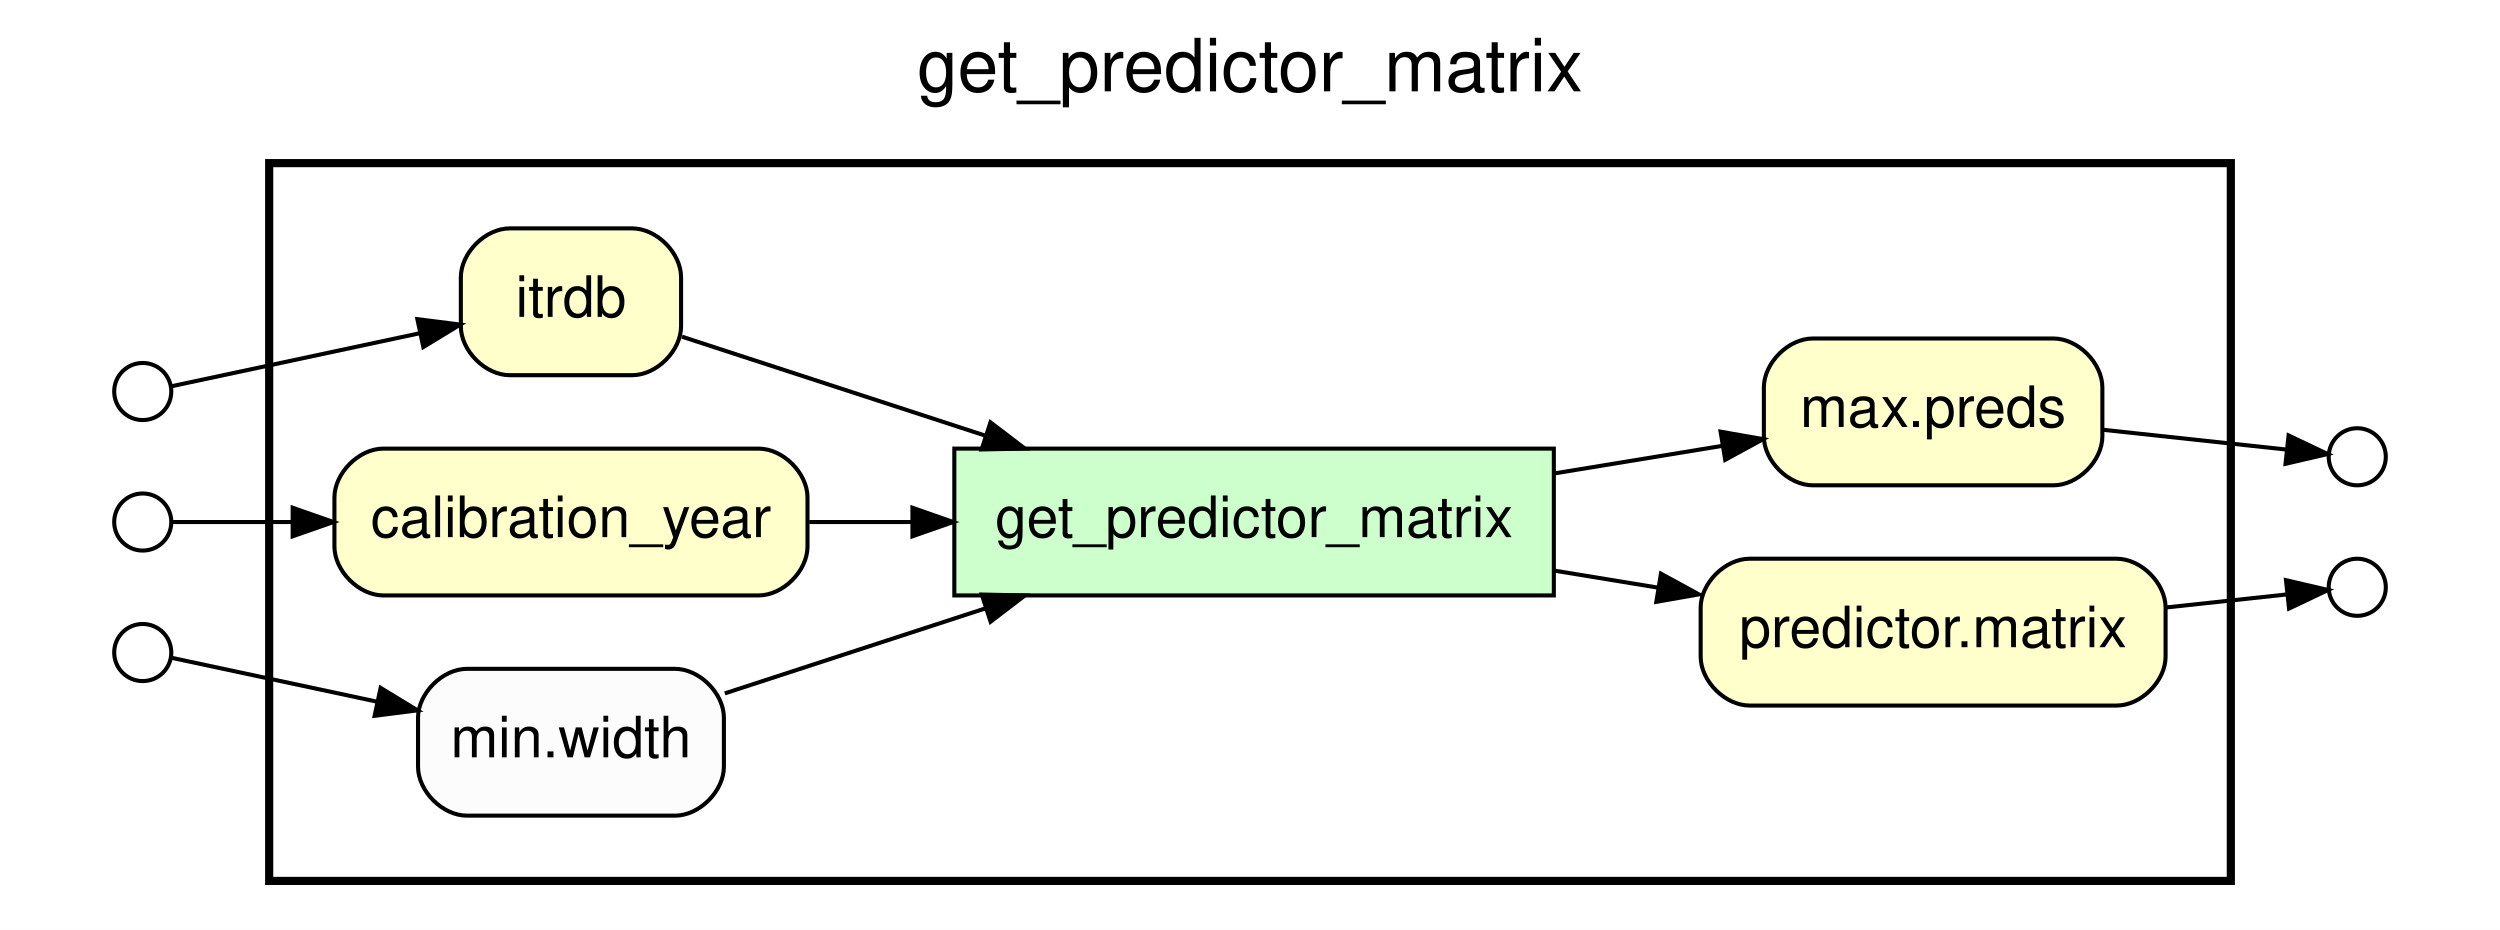
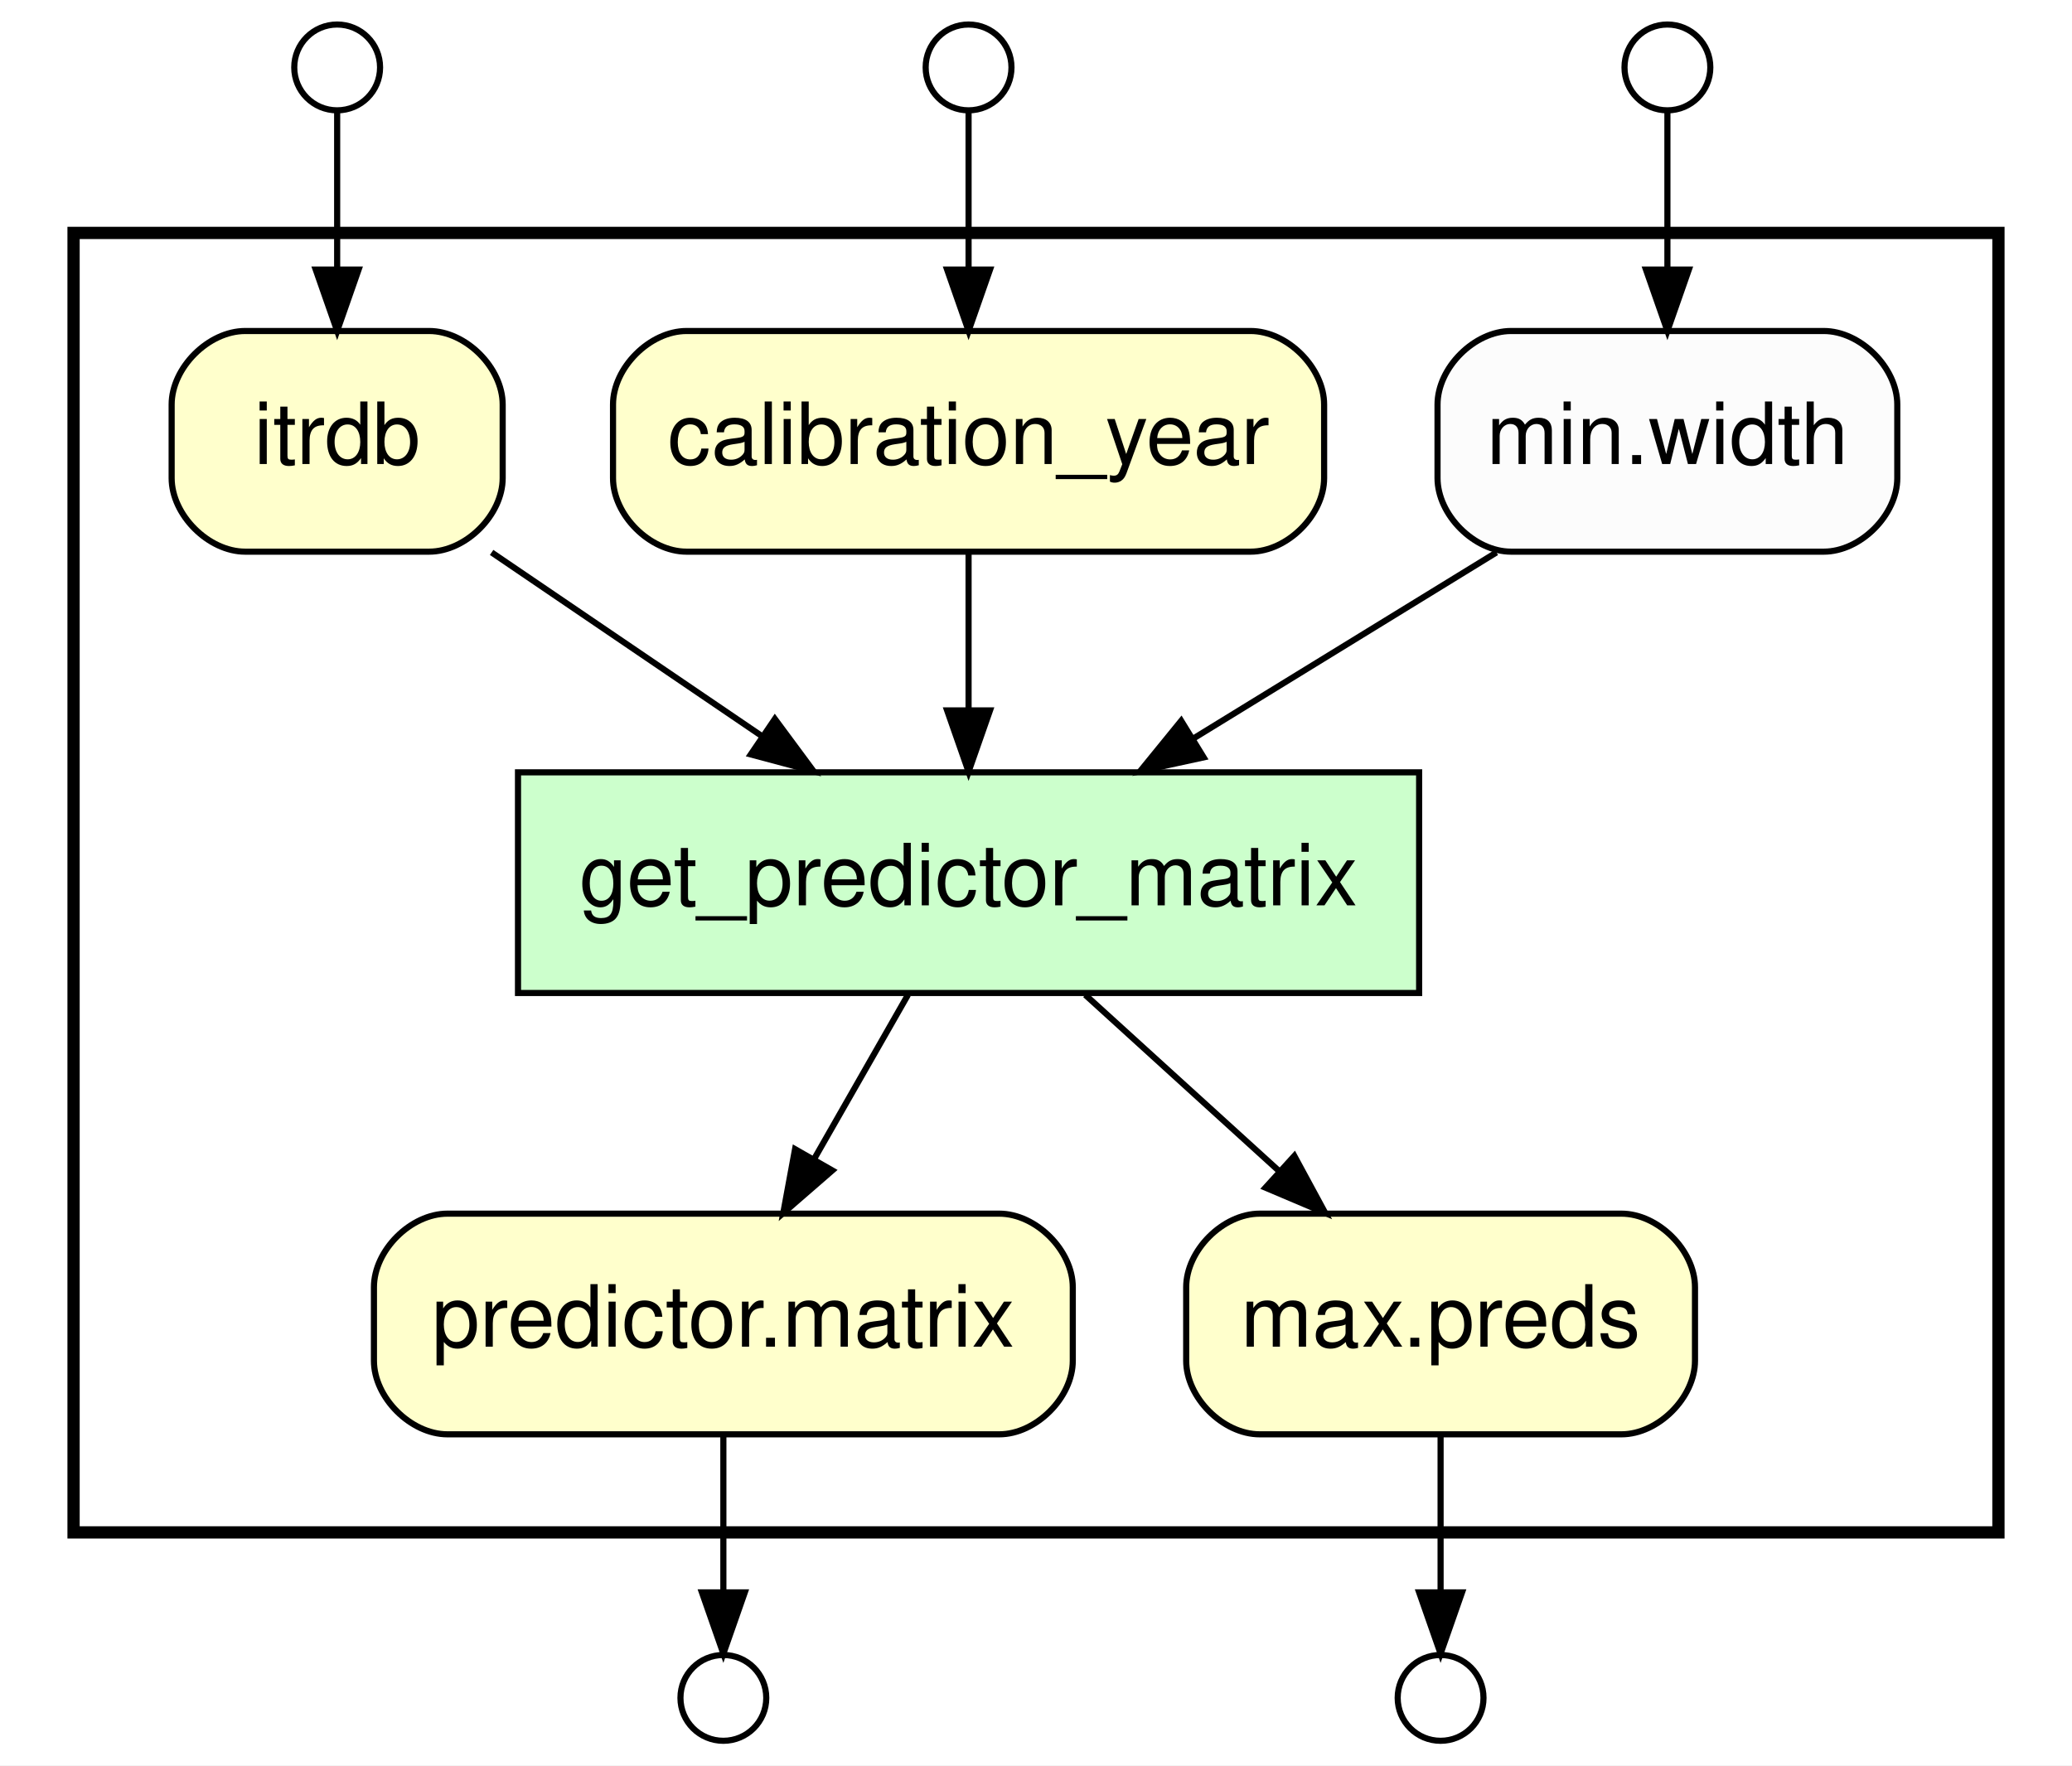
- <svg xmlns="http://www.w3.org/2000/svg" width="613pt" height="228pt" viewBox="0.00 0.00 613.00 228.00">
-   <g id="graph0" class="graph" transform="scale(1 1) rotate(0) translate(4 224)">
-     <polygon fill="white" stroke="none" points="-4,4 -4,-224 609,-224 609,4 -4,4" />
-     <text text-anchor="middle" x="302.5" y="-201.6" font-family="Helvetica,sans-Serif" font-size="18.00">get_predictor_matrix</text>
+ <svg xmlns="http://www.w3.org/2000/svg" width="338pt" height="288pt" viewBox="0.00 0.00 338.00 288.00">
+   <g id="graph0" class="graph" transform="scale(1 1) rotate(0) translate(4 284)">
+     <polygon fill="white" stroke="none" points="-4,4 -4,-284 334,-284 334,4 -4,4" />
    <g id="clust1" class="cluster">
-       <polygon fill="none" stroke="black" stroke-width="2" points="62,-8 62,-184 543,-184 543,-8 62,-8" />
+       <polygon fill="none" stroke="black" stroke-width="2" points="8,-34 8,-246 322,-246 322,-34 8,-34" />
    </g>
    <g id="clust2" class="cluster">
-       <polygon fill="none" stroke="black" stroke-width="0" points="70,-16 70,-176 535,-176 535,-16 70,-16" />
-     </g>
-     <g id="clust3" class="cluster">
-       <polygon fill="none" stroke="black" stroke-width="0" points="8,-41 8,-151 54,-151 54,-41 8,-41" />
-     </g>
-     <g id="clust4" class="cluster">
-       <polygon fill="none" stroke="black" stroke-width="0" points="16,-49 16,-143 46,-143 46,-49 16,-49" />
-     </g>
-     <g id="clust5" class="cluster">
-       <polygon fill="none" stroke="black" stroke-width="0" points="551,-57 551,-135 597,-135 597,-57 551,-57" />
-     </g>
-     <g id="clust6" class="cluster">
-       <polygon fill="none" stroke="black" stroke-width="0" points="559,-65 559,-127 589,-127 589,-65 559,-65" />
+       <polygon fill="none" stroke="black" stroke-width="0" points="16,-42 16,-238 314,-238 314,-42 16,-42" />
    </g>
    <g id="node1" class="node">
-       <polygon fill="#ccffcc" stroke="black" points="377,-114 230,-114 230,-78 377,-78 377,-114" />
-       <text text-anchor="middle" x="303.5" y="-92.3" font-family="Helvetica,sans-Serif" font-size="14.00">get_predictor_matrix</text>
+       <polygon fill="#ccffcc" stroke="black" points="227.5,-158 80.5,-158 80.5,-122 227.5,-122 227.5,-158" />
+       <text text-anchor="middle" x="154" y="-136.3" font-family="Helvetica,sans-Serif" font-size="14.00">get_predictor_matrix</text>
    </g>
    <g id="node2" class="node">
-       <path fill="#ffffcc" stroke="black" d="M515,-87C515,-87 425,-87 425,-87 419,-87 413,-81 413,-75 413,-75 413,-63 413,-63 413,-57 419,-51 425,-51 425,-51 515,-51 515,-51 521,-51 527,-57 527,-63 527,-63 527,-75 527,-75 527,-81 521,-87 515,-87" />
-       <text text-anchor="middle" x="470" y="-65.3" font-family="Helvetica,sans-Serif" font-size="14.00">predictor.matrix</text>
+       <path fill="#ffffcc" stroke="black" d="M159,-86C159,-86 69,-86 69,-86 63,-86 57,-80 57,-74 57,-74 57,-62 57,-62 57,-56 63,-50 69,-50 69,-50 159,-50 159,-50 165,-50 171,-56 171,-62 171,-62 171,-74 171,-74 171,-80 165,-86 159,-86" />
+       <text text-anchor="middle" x="114" y="-64.3" font-family="Helvetica,sans-Serif" font-size="14.00">predictor.matrix</text>
    </g>
    <g id="edge1" class="edge">
-       <path fill="none" stroke="black" d="M377.131,-84.079C385.575,-82.693 394.156,-81.284 402.512,-79.913" />
-       <polygon fill="black" stroke="black" points="403.267,-83.336 412.568,-78.262 402.133,-76.428 403.267,-83.336" />
+       <path fill="none" stroke="black" d="M144.112,-121.697C139.511,-113.644 133.94,-103.894 128.847,-94.982" />
+       <polygon fill="black" stroke="black" points="131.774,-93.05 123.774,-86.104 125.696,-96.523 131.774,-93.05" />
    </g>
    <g id="node3" class="node">
-       <path fill="#ffffcc" stroke="black" d="M499.5,-141C499.5,-141 440.5,-141 440.5,-141 434.5,-141 428.5,-135 428.5,-129 428.5,-129 428.5,-117 428.5,-117 428.5,-111 434.5,-105 440.5,-105 440.5,-105 499.5,-105 499.5,-105 505.5,-105 511.5,-111 511.5,-117 511.5,-117 511.5,-129 511.5,-129 511.5,-135 505.5,-141 499.5,-141" />
-       <text text-anchor="middle" x="470" y="-119.3" font-family="Helvetica,sans-Serif" font-size="14.00">max.preds</text>
+       <path fill="#ffffcc" stroke="black" d="M260.5,-86C260.5,-86 201.5,-86 201.5,-86 195.5,-86 189.5,-80 189.5,-74 189.5,-74 189.5,-62 189.5,-62 189.5,-56 195.5,-50 201.5,-50 201.5,-50 260.5,-50 260.5,-50 266.5,-50 272.5,-56 272.5,-62 272.5,-62 272.5,-74 272.5,-74 272.5,-80 266.5,-86 260.5,-86" />
+       <text text-anchor="middle" x="231" y="-64.3" font-family="Helvetica,sans-Serif" font-size="14.00">max.preds</text>
    </g>
    <g id="edge2" class="edge">
-       <path fill="none" stroke="black" d="M377.131,-107.921C390.985,-110.195 405.209,-112.53 418.2,-114.662" />
-       <polygon fill="black" stroke="black" points="417.889,-118.158 428.324,-116.324 419.023,-111.25 417.889,-118.158" />
+       <path fill="none" stroke="black" d="M173.034,-121.697C182.545,-113.05 194.207,-102.449 204.57,-93.027" />
+       <polygon fill="black" stroke="black" points="207.14,-95.421 212.185,-86.104 202.431,-90.241 207.14,-95.421" />
    </g>
    <g id="node10" class="node">
-       <ellipse fill="#ffffff" stroke="black" cx="574" cy="-80" rx="7" ry="7" />
+       <ellipse fill="#ffffff" stroke="black" cx="114" cy="-7" rx="7" ry="7" />
    </g>
    <g id="edge9" class="edge">
-       <path fill="none" stroke="black" d="M527.073,-75.047C537.896,-76.214 548.412,-77.348 556.644,-78.236" />
-       <polygon fill="black" stroke="black" points="556.523,-81.743 566.841,-79.336 557.274,-74.784 556.523,-81.743" />
+       <path fill="none" stroke="black" d="M114,-49.935C114,-41.886 114,-32.325 114,-24.367" />
+       <polygon fill="black" stroke="black" points="117.5,-24.216 114,-14.216 110.5,-24.216 117.5,-24.216" />
    </g>
    <g id="node11" class="node">
-       <ellipse fill="#ffffff" stroke="black" cx="574" cy="-112" rx="7" ry="7" />
+       <ellipse fill="#ffffff" stroke="black" cx="231" cy="-7" rx="7" ry="7" />
    </g>
    <g id="edge10" class="edge">
-       <path fill="none" stroke="black" d="M511.606,-118.621C527.273,-116.931 544.306,-115.094 556.448,-113.785" />
-       <polygon fill="black" stroke="black" points="557.161,-117.229 566.728,-112.676 556.41,-110.269 557.161,-117.229" />
+       <path fill="none" stroke="black" d="M231,-49.935C231,-41.886 231,-32.325 231,-24.367" />
+       <polygon fill="black" stroke="black" points="234.5,-24.216 231,-14.216 227.5,-24.216 234.5,-24.216" />
    </g>
    <g id="node4" class="node">
-       <path fill="#ffffcc" stroke="black" d="M151,-168C151,-168 121,-168 121,-168 115,-168 109,-162 109,-156 109,-156 109,-144 109,-144 109,-138 115,-132 121,-132 121,-132 151,-132 151,-132 157,-132 163,-138 163,-144 163,-144 163,-156 163,-156 163,-162 157,-168 151,-168" />
-       <text text-anchor="middle" x="136" y="-146.3" font-family="Helvetica,sans-Serif" font-size="14.00">itrdb</text>
+       <path fill="#ffffcc" stroke="black" d="M66,-230C66,-230 36,-230 36,-230 30,-230 24,-224 24,-218 24,-218 24,-206 24,-206 24,-200 30,-194 36,-194 36,-194 66,-194 66,-194 72,-194 78,-200 78,-206 78,-206 78,-218 78,-218 78,-224 72,-230 66,-230" />
+       <text text-anchor="middle" x="51" y="-208.3" font-family="Helvetica,sans-Serif" font-size="14.00">itrdb</text>
    </g>
    <g id="edge3" class="edge">
-       <path fill="none" stroke="black" d="M163.224,-141.444C183.187,-134.93 211.556,-125.673 237.488,-117.213" />
-       <polygon fill="black" stroke="black" points="238.863,-120.445 247.284,-114.016 236.692,-113.791 238.863,-120.445" />
+       <path fill="none" stroke="black" d="M76.197,-193.876C89.415,-184.893 105.792,-173.763 120.107,-164.034" />
+       <polygon fill="black" stroke="black" points="122.403,-166.705 128.707,-158.19 118.468,-160.916 122.403,-166.705" />
    </g>
    <g id="node5" class="node">
-       <path fill="#ffffcc" stroke="black" d="M182,-114C182,-114 90,-114 90,-114 84,-114 78,-108 78,-102 78,-102 78,-90 78,-90 78,-84 84,-78 90,-78 90,-78 182,-78 182,-78 188,-78 194,-84 194,-90 194,-90 194,-102 194,-102 194,-108 188,-114 182,-114" />
-       <text text-anchor="middle" x="136" y="-92.3" font-family="Helvetica,sans-Serif" font-size="14.00">calibration_year</text>
+       <path fill="#ffffcc" stroke="black" d="M200,-230C200,-230 108,-230 108,-230 102,-230 96,-224 96,-218 96,-218 96,-206 96,-206 96,-200 102,-194 108,-194 108,-194 200,-194 200,-194 206,-194 212,-200 212,-206 212,-206 212,-218 212,-218 212,-224 206,-230 200,-230" />
+       <text text-anchor="middle" x="154" y="-208.3" font-family="Helvetica,sans-Serif" font-size="14.00">calibration_year</text>
    </g>
    <g id="edge4" class="edge">
-       <path fill="none" stroke="black" d="M194.419,-96C202.606,-96 211.158,-96 219.712,-96" />
-       <polygon fill="black" stroke="black" points="219.731,-99.5 229.731,-96 219.731,-92.5 219.731,-99.5" />
+       <path fill="none" stroke="black" d="M154,-193.697C154,-185.983 154,-176.712 154,-168.112" />
+       <polygon fill="black" stroke="black" points="157.5,-168.104 154,-158.104 150.5,-168.104 157.5,-168.104" />
    </g>
    <g id="node6" class="node">
-       <path fill="#fcfcfc" stroke="black" d="M161.5,-60C161.5,-60 110.5,-60 110.5,-60 104.5,-60 98.5,-54 98.5,-48 98.5,-48 98.5,-36 98.5,-36 98.5,-30 104.5,-24 110.5,-24 110.5,-24 161.5,-24 161.5,-24 167.5,-24 173.5,-30 173.5,-36 173.5,-36 173.5,-48 173.5,-48 173.5,-54 167.5,-60 161.5,-60" />
-       <text text-anchor="middle" x="136" y="-38.3" font-family="Helvetica,sans-Serif" font-size="14.00">min.width</text>
+       <path fill="#fcfcfc" stroke="black" d="M293.5,-230C293.5,-230 242.5,-230 242.5,-230 236.5,-230 230.5,-224 230.5,-218 230.5,-218 230.5,-206 230.5,-206 230.5,-200 236.5,-194 242.5,-194 242.5,-194 293.5,-194 293.5,-194 299.5,-194 305.5,-200 305.5,-206 305.5,-206 305.5,-218 305.5,-218 305.5,-224 299.5,-230 293.5,-230" />
+       <text text-anchor="middle" x="268" y="-208.3" font-family="Helvetica,sans-Serif" font-size="14.00">min.width</text>
    </g>
    <g id="edge5" class="edge">
-       <path fill="none" stroke="black" d="M173.73,-53.984C192.56,-60.129 216.053,-67.794 237.798,-74.889" />
-       <polygon fill="black" stroke="black" points="236.723,-78.22 247.315,-77.994 238.894,-71.565 236.723,-78.22" />
+       <path fill="none" stroke="black" d="M240.112,-193.876C225.207,-184.724 206.671,-173.342 190.618,-163.485" />
+       <polygon fill="black" stroke="black" points="192.348,-160.44 181.995,-158.19 188.685,-166.405 192.348,-160.44" />
    </g>
    <g id="node7" class="node">
-       <ellipse fill="#ffffff" stroke="black" cx="31" cy="-128" rx="7" ry="7" />
+       <ellipse fill="#ffffff" stroke="black" cx="51" cy="-273" rx="7" ry="7" />
    </g>
    <g id="edge6" class="edge">
-       <path fill="none" stroke="black" d="M38.135,-129.31C49.928,-131.829 76.574,-137.521 98.94,-142.298" />
-       <polygon fill="black" stroke="black" points="98.336,-145.748 108.846,-144.414 99.798,-138.902 98.336,-145.748" />
+       <path fill="none" stroke="black" d="M51,-265.686C51,-259.486 51,-249.595 51,-240.048" />
+       <polygon fill="black" stroke="black" points="54.5,-240.016 51,-230.016 47.5,-240.016 54.5,-240.016" />
    </g>
    <g id="node8" class="node">
-       <ellipse fill="#ffffff" stroke="black" cx="31" cy="-96" rx="7" ry="7" />
+       <ellipse fill="#ffffff" stroke="black" cx="154" cy="-273" rx="7" ry="7" />
    </g>
    <g id="edge7" class="edge">
-       <path fill="none" stroke="black" d="M38.135,-96C44.593,-96 55.508,-96 67.734,-96" />
-       <polygon fill="black" stroke="black" points="67.761,-99.5 77.761,-96 67.761,-92.5 67.761,-99.5" />
+       <path fill="none" stroke="black" d="M154,-265.686C154,-259.486 154,-249.595 154,-240.048" />
+       <polygon fill="black" stroke="black" points="157.5,-240.016 154,-230.016 150.5,-240.016 157.5,-240.016" />
    </g>
    <g id="node9" class="node">
-       <ellipse fill="#ffffff" stroke="black" cx="31" cy="-64" rx="7" ry="7" />
+       <ellipse fill="#ffffff" stroke="black" cx="268" cy="-273" rx="7" ry="7" />
    </g>
    <g id="edge8" class="edge">
-       <path fill="none" stroke="black" d="M38.135,-62.69C48.138,-60.553 68.829,-56.134 88.529,-51.926" />
-       <polygon fill="black" stroke="black" points="89.325,-55.335 98.373,-49.823 87.863,-48.489 89.325,-55.335" />
+       <path fill="none" stroke="black" d="M268,-265.686C268,-259.486 268,-249.595 268,-240.048" />
+       <polygon fill="black" stroke="black" points="271.5,-240.016 268,-230.016 264.5,-240.016 271.5,-240.016" />
    </g>
  </g>
</svg>
